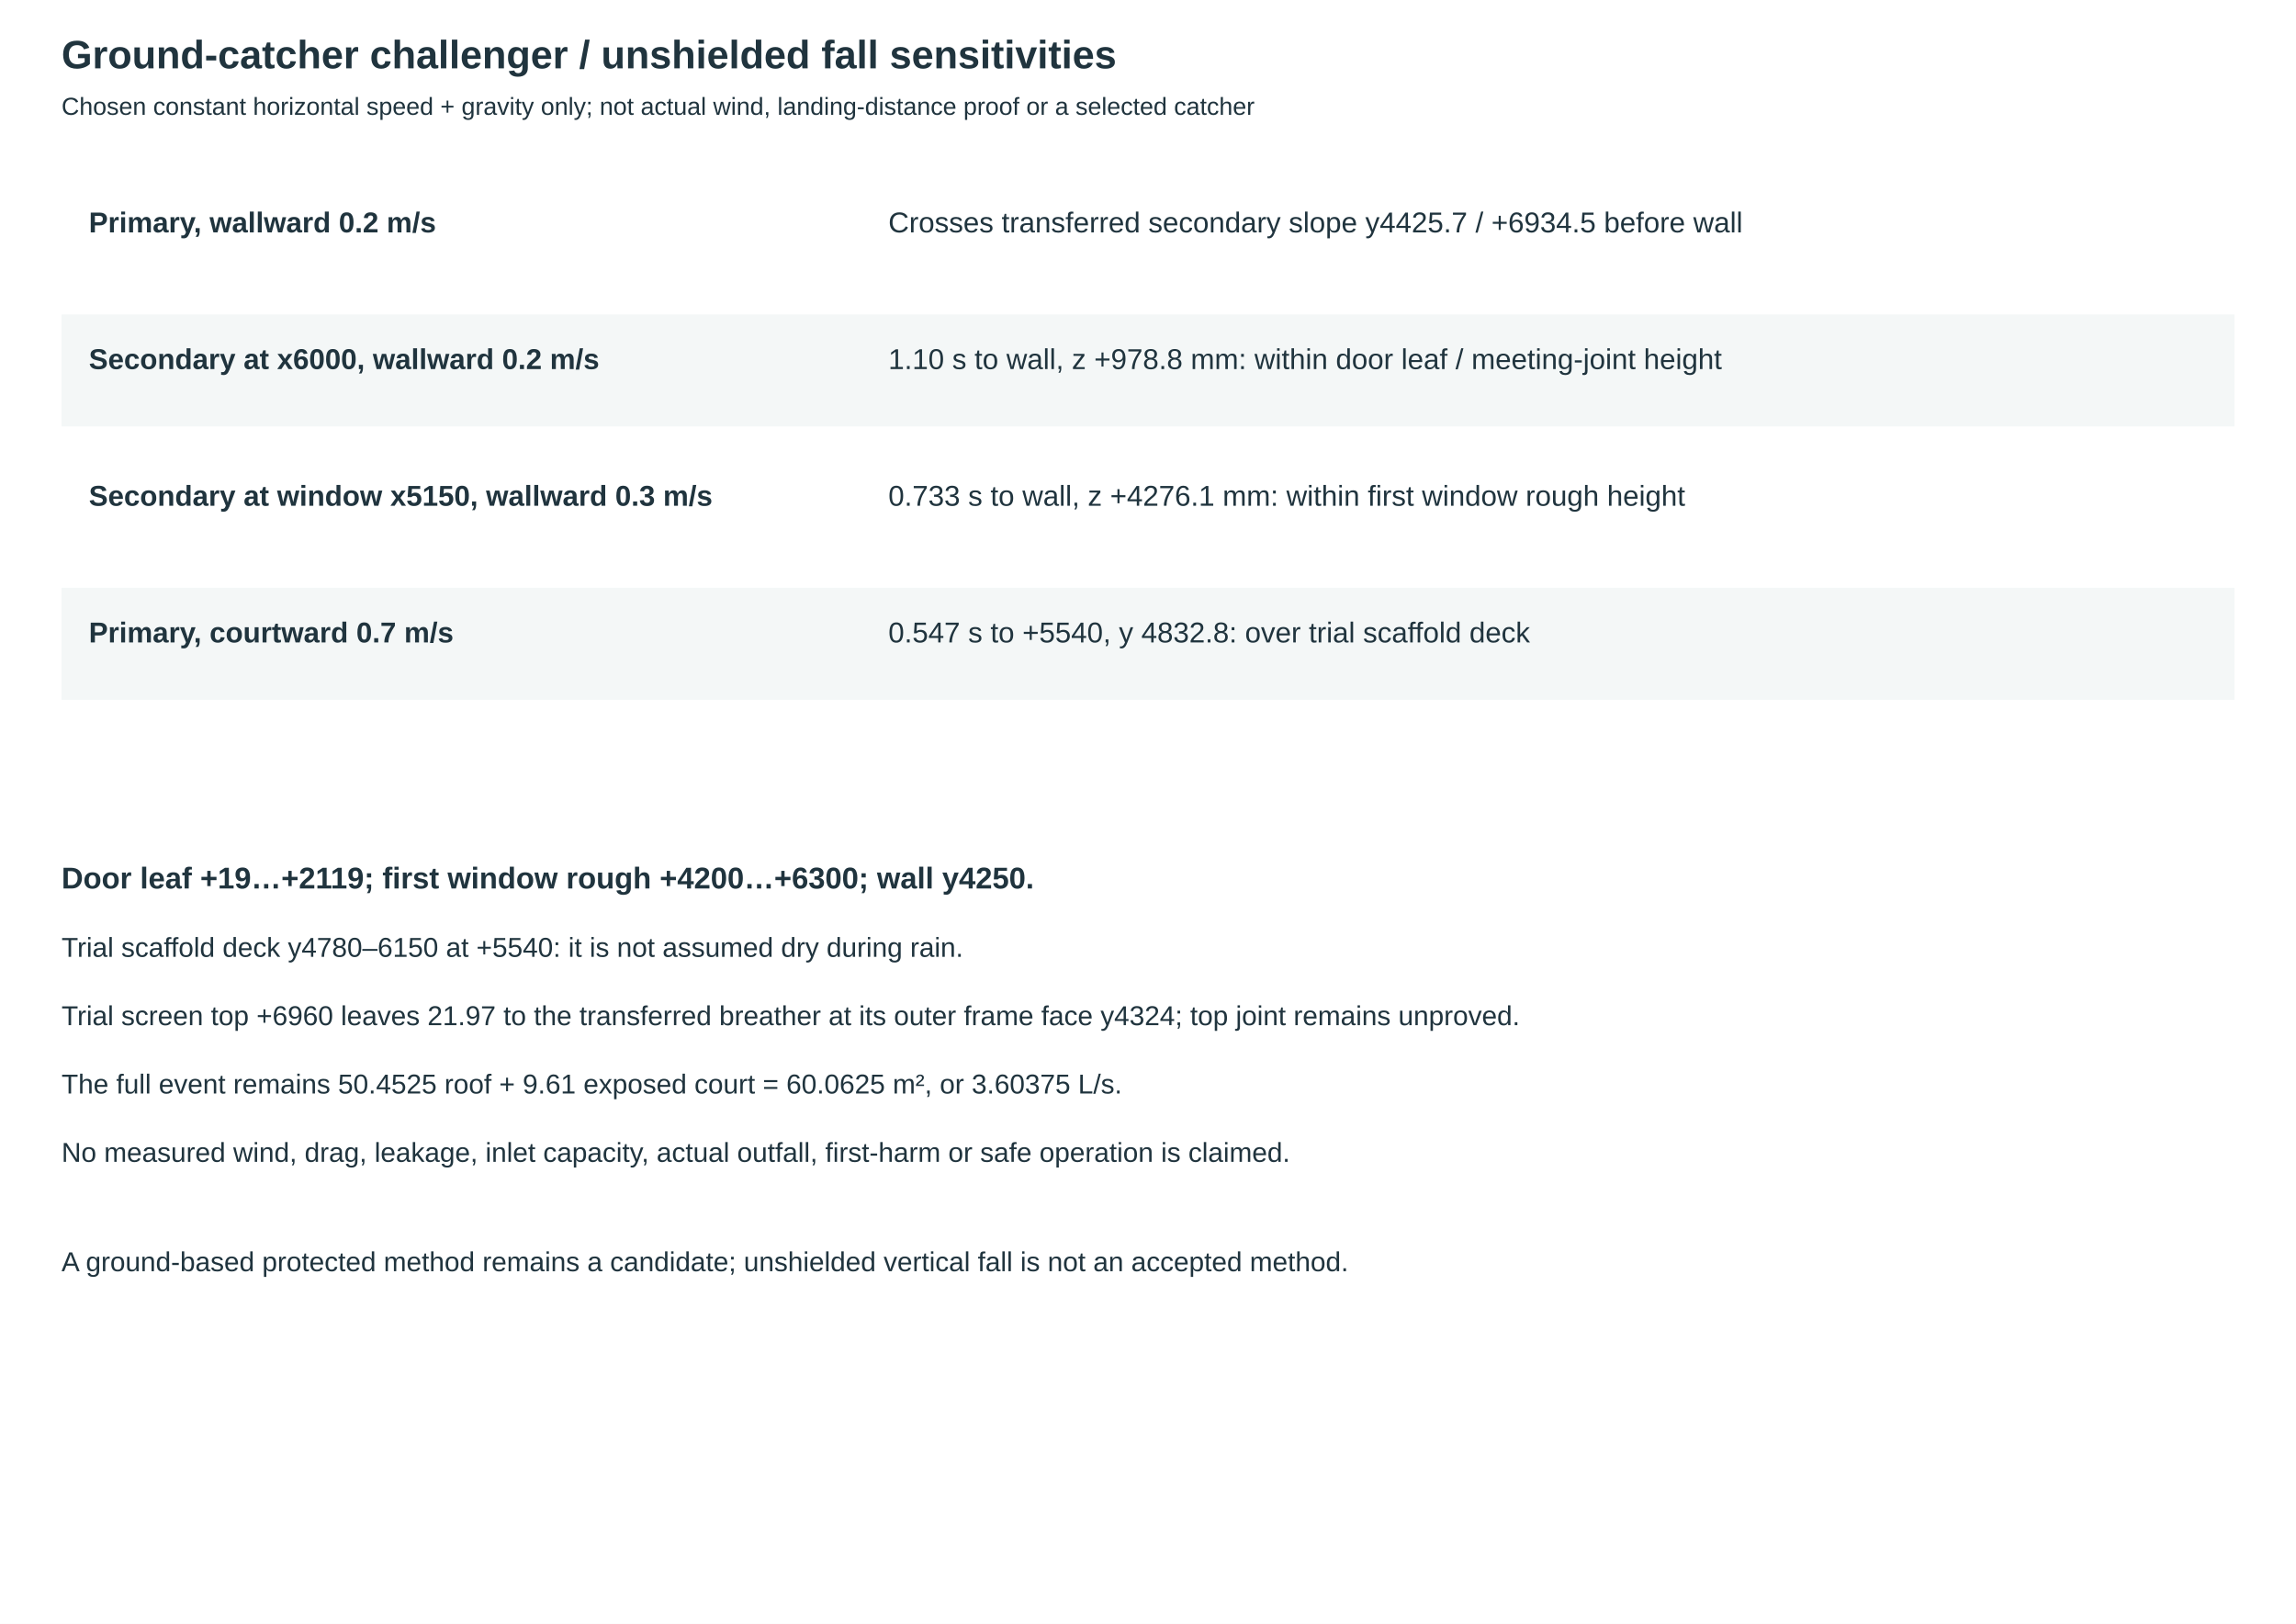
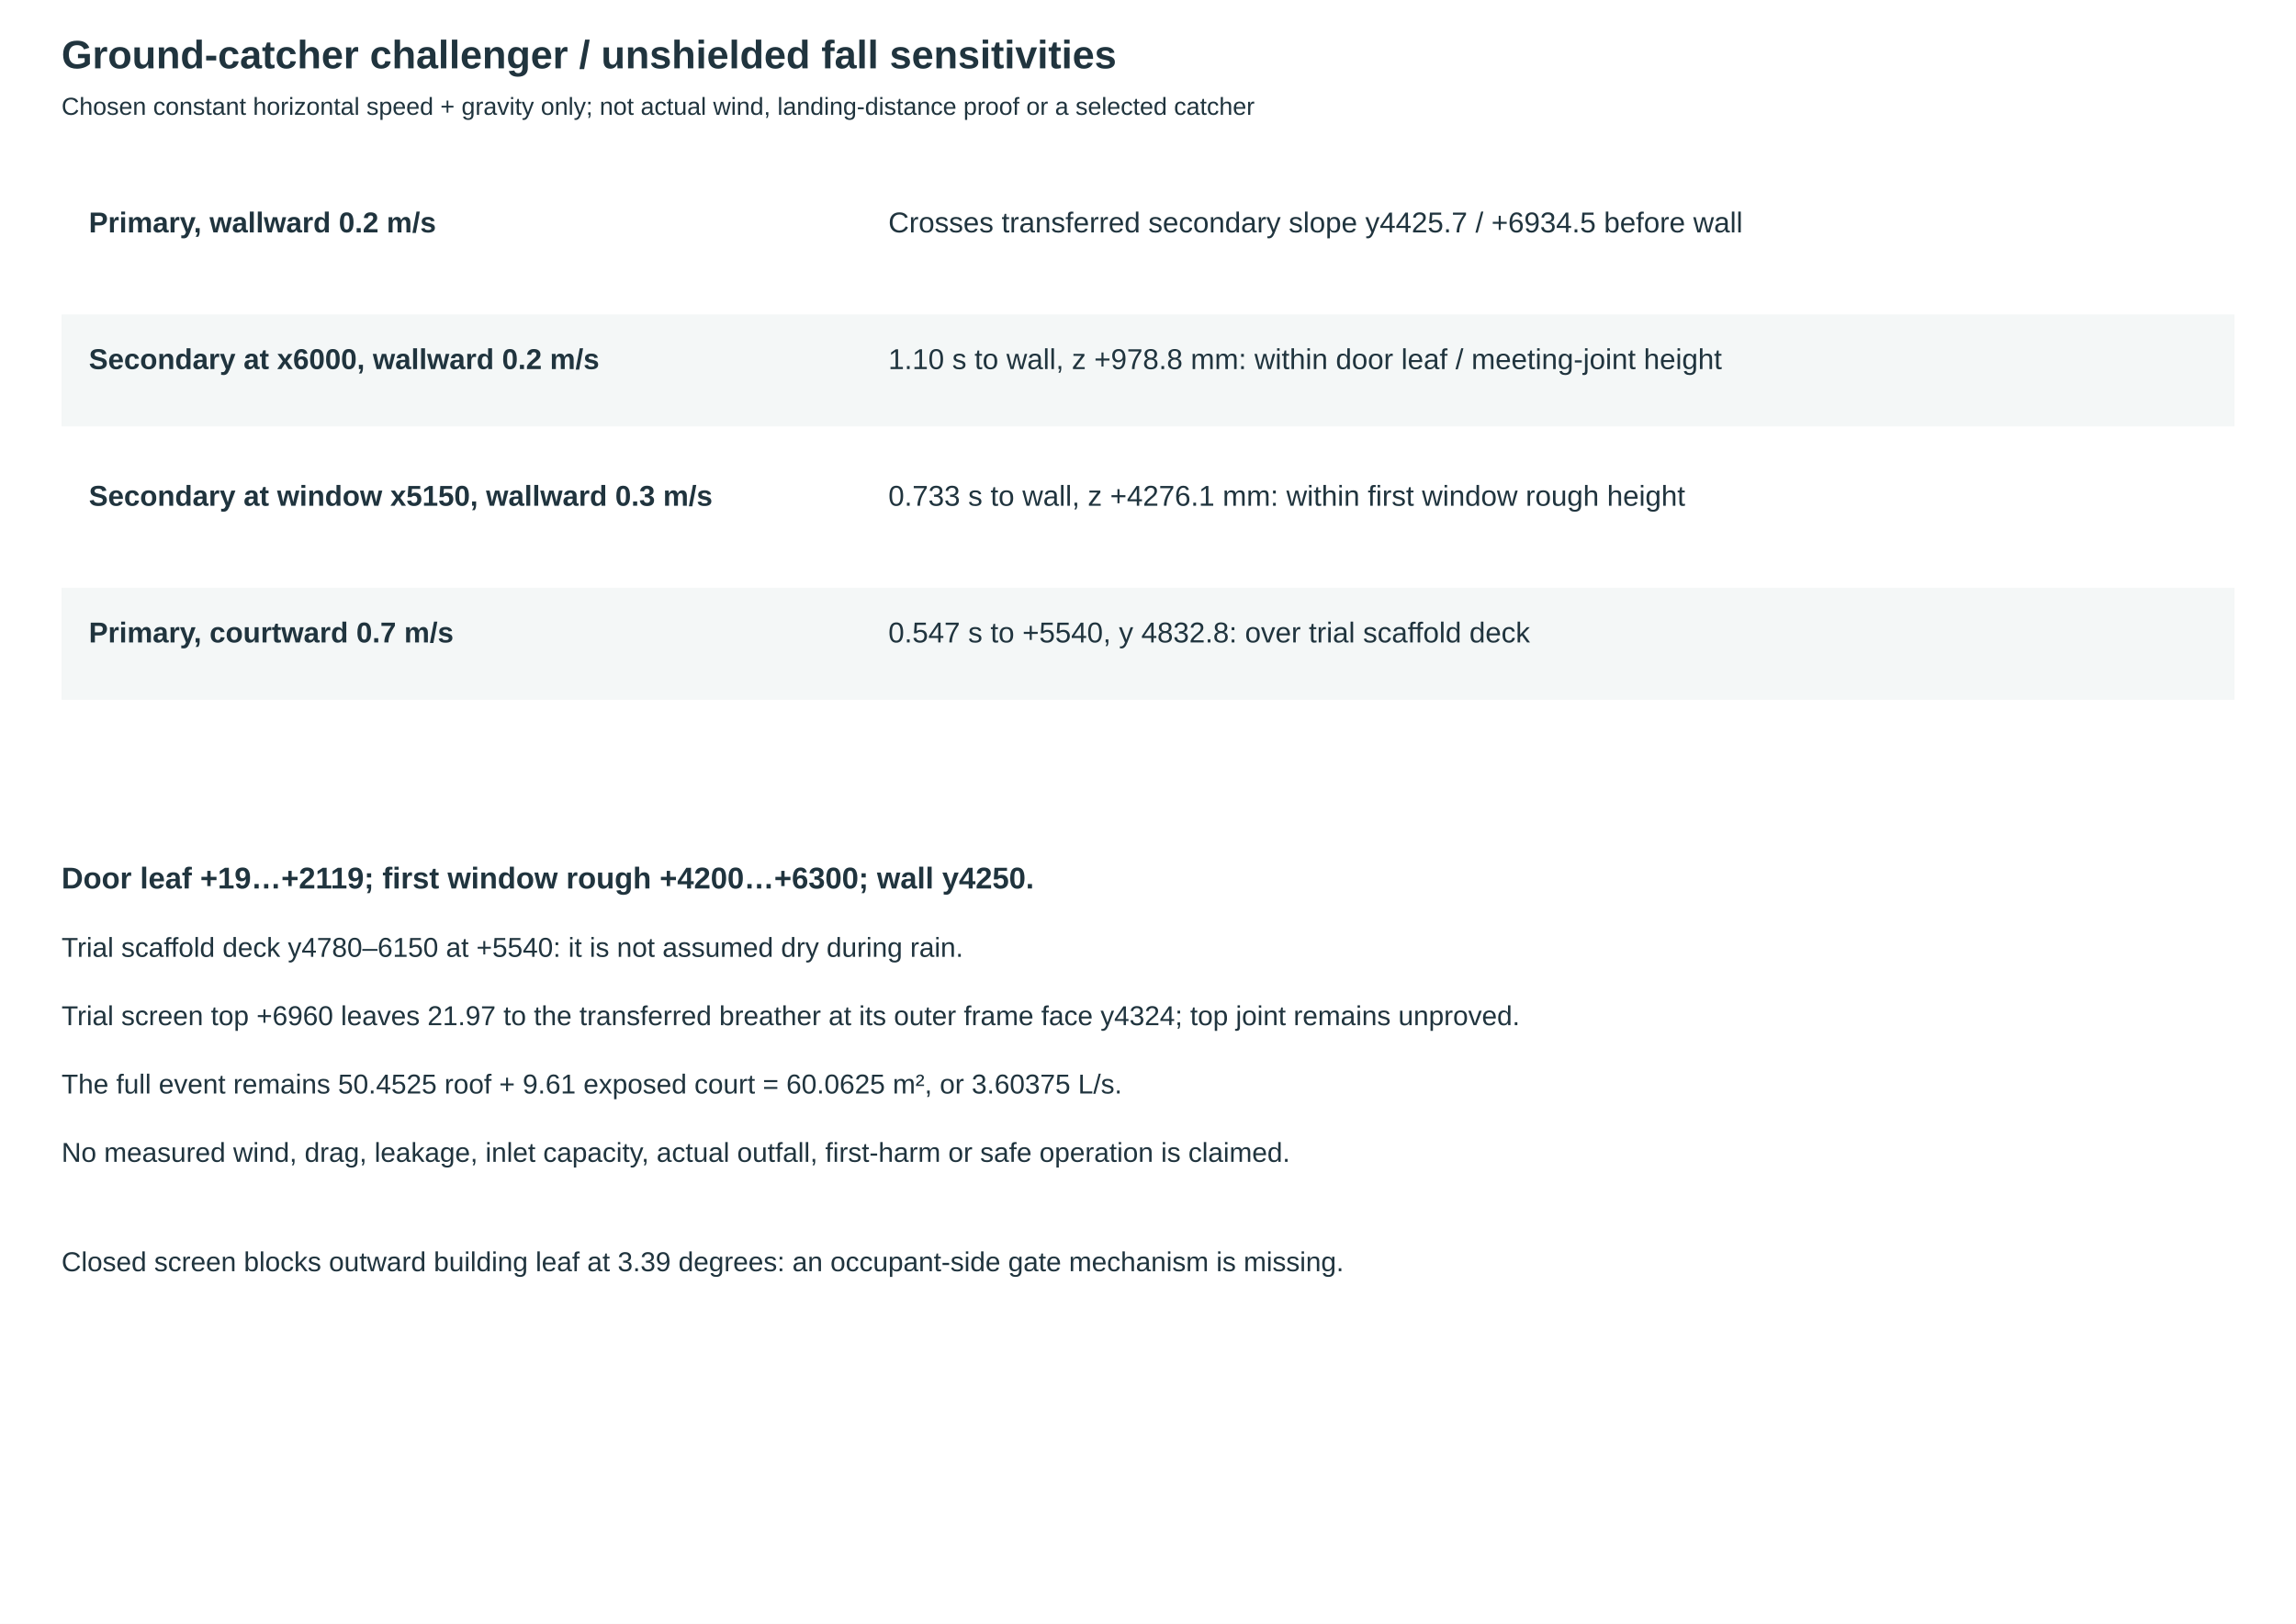
<svg xmlns="http://www.w3.org/2000/svg" width="420mm" height="297mm" viewBox="0 0 1680 1188">
  <rect width="1680" height="1188" fill="white" />
  <g font-family="Arial,sans-serif" fill="#20343e">
    <text x="45" y="50" font-size="29" font-weight="bold">Ground-catcher challenger / unshielded fall sensitivities</text>
    <text x="45" y="84" font-size="18">Chosen constant horizontal speed + gravity only; not actual wind, landing-distance proof or a selected catcher</text>
    <rect x="45" y="130" width="1590" height="82" fill="#fff" />
    <text x="65" y="170" font-size="21" font-weight="bold">Primary, wallward 0.2 m/s</text>
    <text x="650" y="170" font-size="21">Crosses transferred secondary slope y4425.7 / +6934.5 before wall</text>
    <rect x="45" y="230" width="1590" height="82" fill="#f4f7f7" />
    <text x="65" y="270" font-size="21" font-weight="bold">Secondary at x6000, wallward 0.2 m/s</text>
    <text x="650" y="270" font-size="21">1.10 s to wall, z +978.8 mm: within door leaf / meeting-joint height</text>
    <rect x="45" y="330" width="1590" height="82" fill="#fff" />
    <text x="65" y="370" font-size="21" font-weight="bold">Secondary at window x5150, wallward 0.3 m/s</text>
    <text x="650" y="370" font-size="21">0.733 s to wall, z +4276.1 mm: within first window rough height</text>
    <rect x="45" y="430" width="1590" height="82" fill="#f4f7f7" />
    <text x="65" y="470" font-size="21" font-weight="bold">Primary, courtward 0.7 m/s</text>
    <text x="650" y="470" font-size="21">0.547 s to +5540, y 4832.8: over trial scaffold deck</text>
    <text x="45" y="650" font-size="22" font-weight="bold">Door leaf +19…+2119; first window rough +4200…+6300; wall y4250.</text>
    <text x="45" y="700" font-size="20">Trial scaffold deck y4780–6150 at +5540: it is not assumed dry during rain.</text>
    <text x="45" y="750" font-size="20">Trial screen top +6960 leaves 21.97 to the transferred breather at its outer frame face y4324; top joint remains unproved.</text>
    <text x="45" y="800" font-size="20">The full event remains 50.4525 roof + 9.61 exposed court = 60.0625 m², or 3.60375 L/s.</text>
    <text x="45" y="850" font-size="20">No measured wind, drag, leakage, inlet capacity, actual outfall, first-harm or safe operation is claimed.</text>
-     <text x="45" y="930" font-size="20">A ground-based protected method remains a candidate; unshielded vertical fall is not an accepted method.</text>
+     <text x="45" y="930" font-size="20">Closed screen blocks outward building leaf at 3.39 degrees: an occupant-side gate mechanism is missing.</text>
  </g>
</svg>
